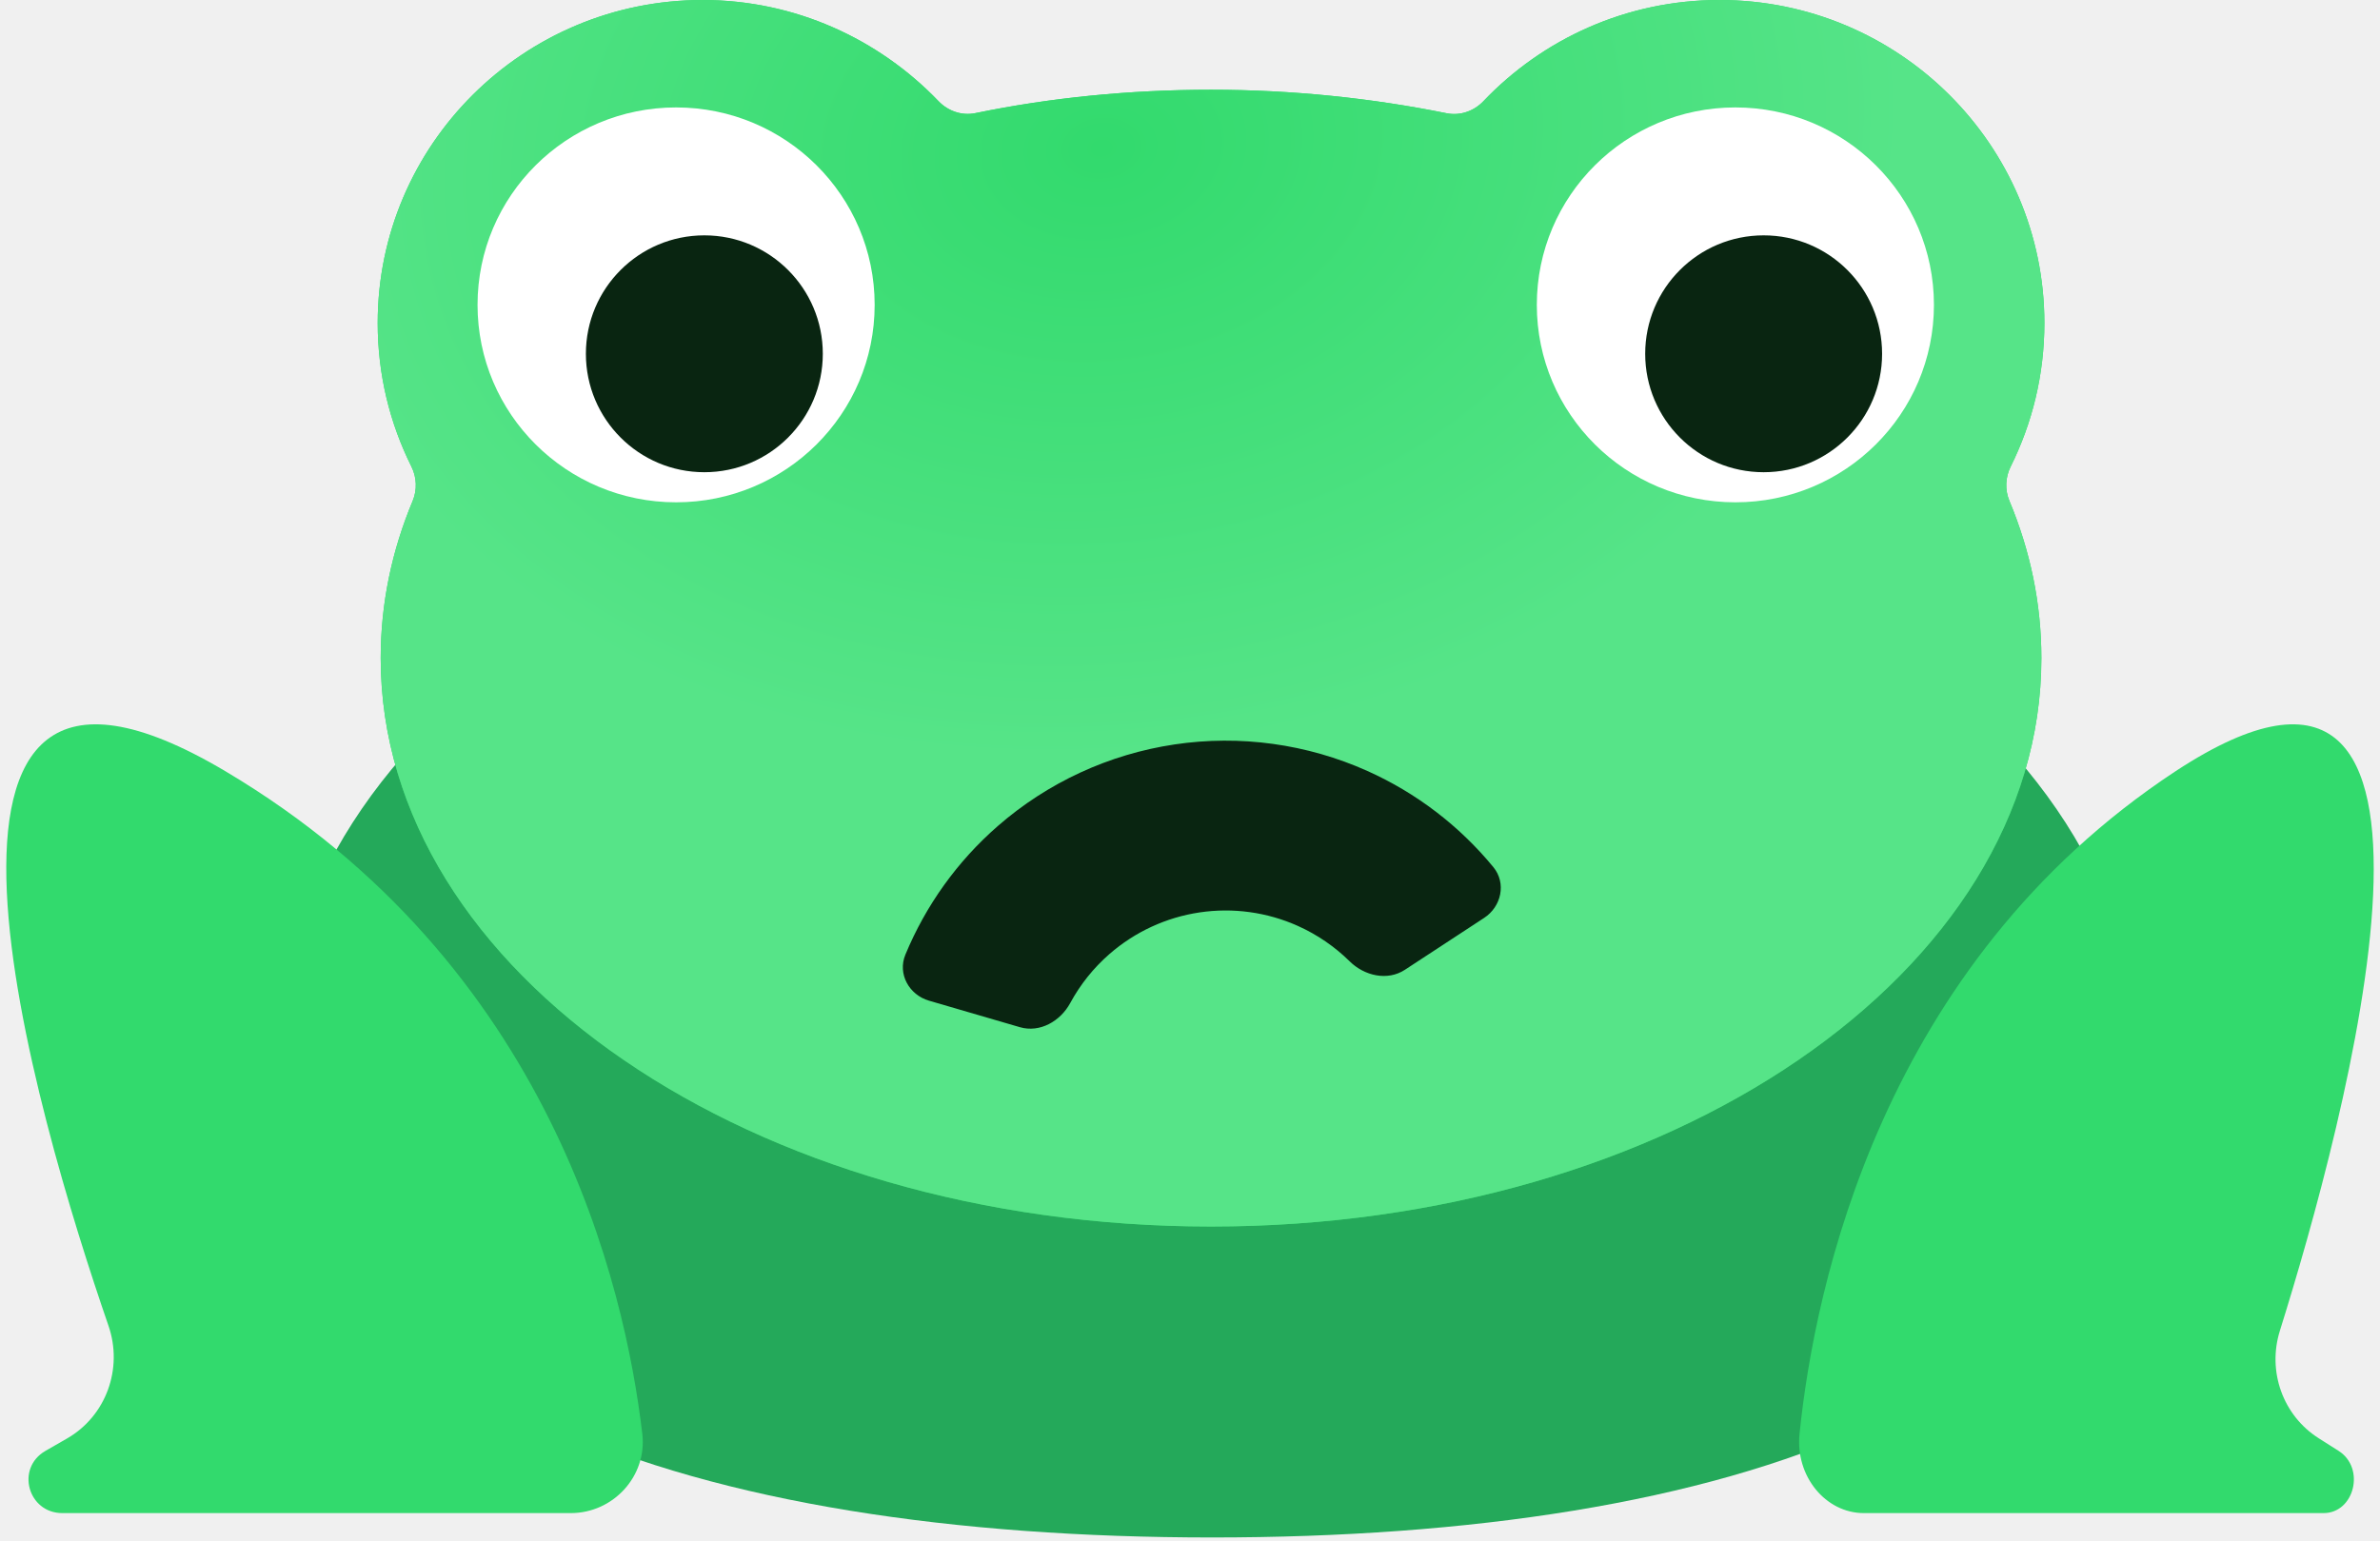
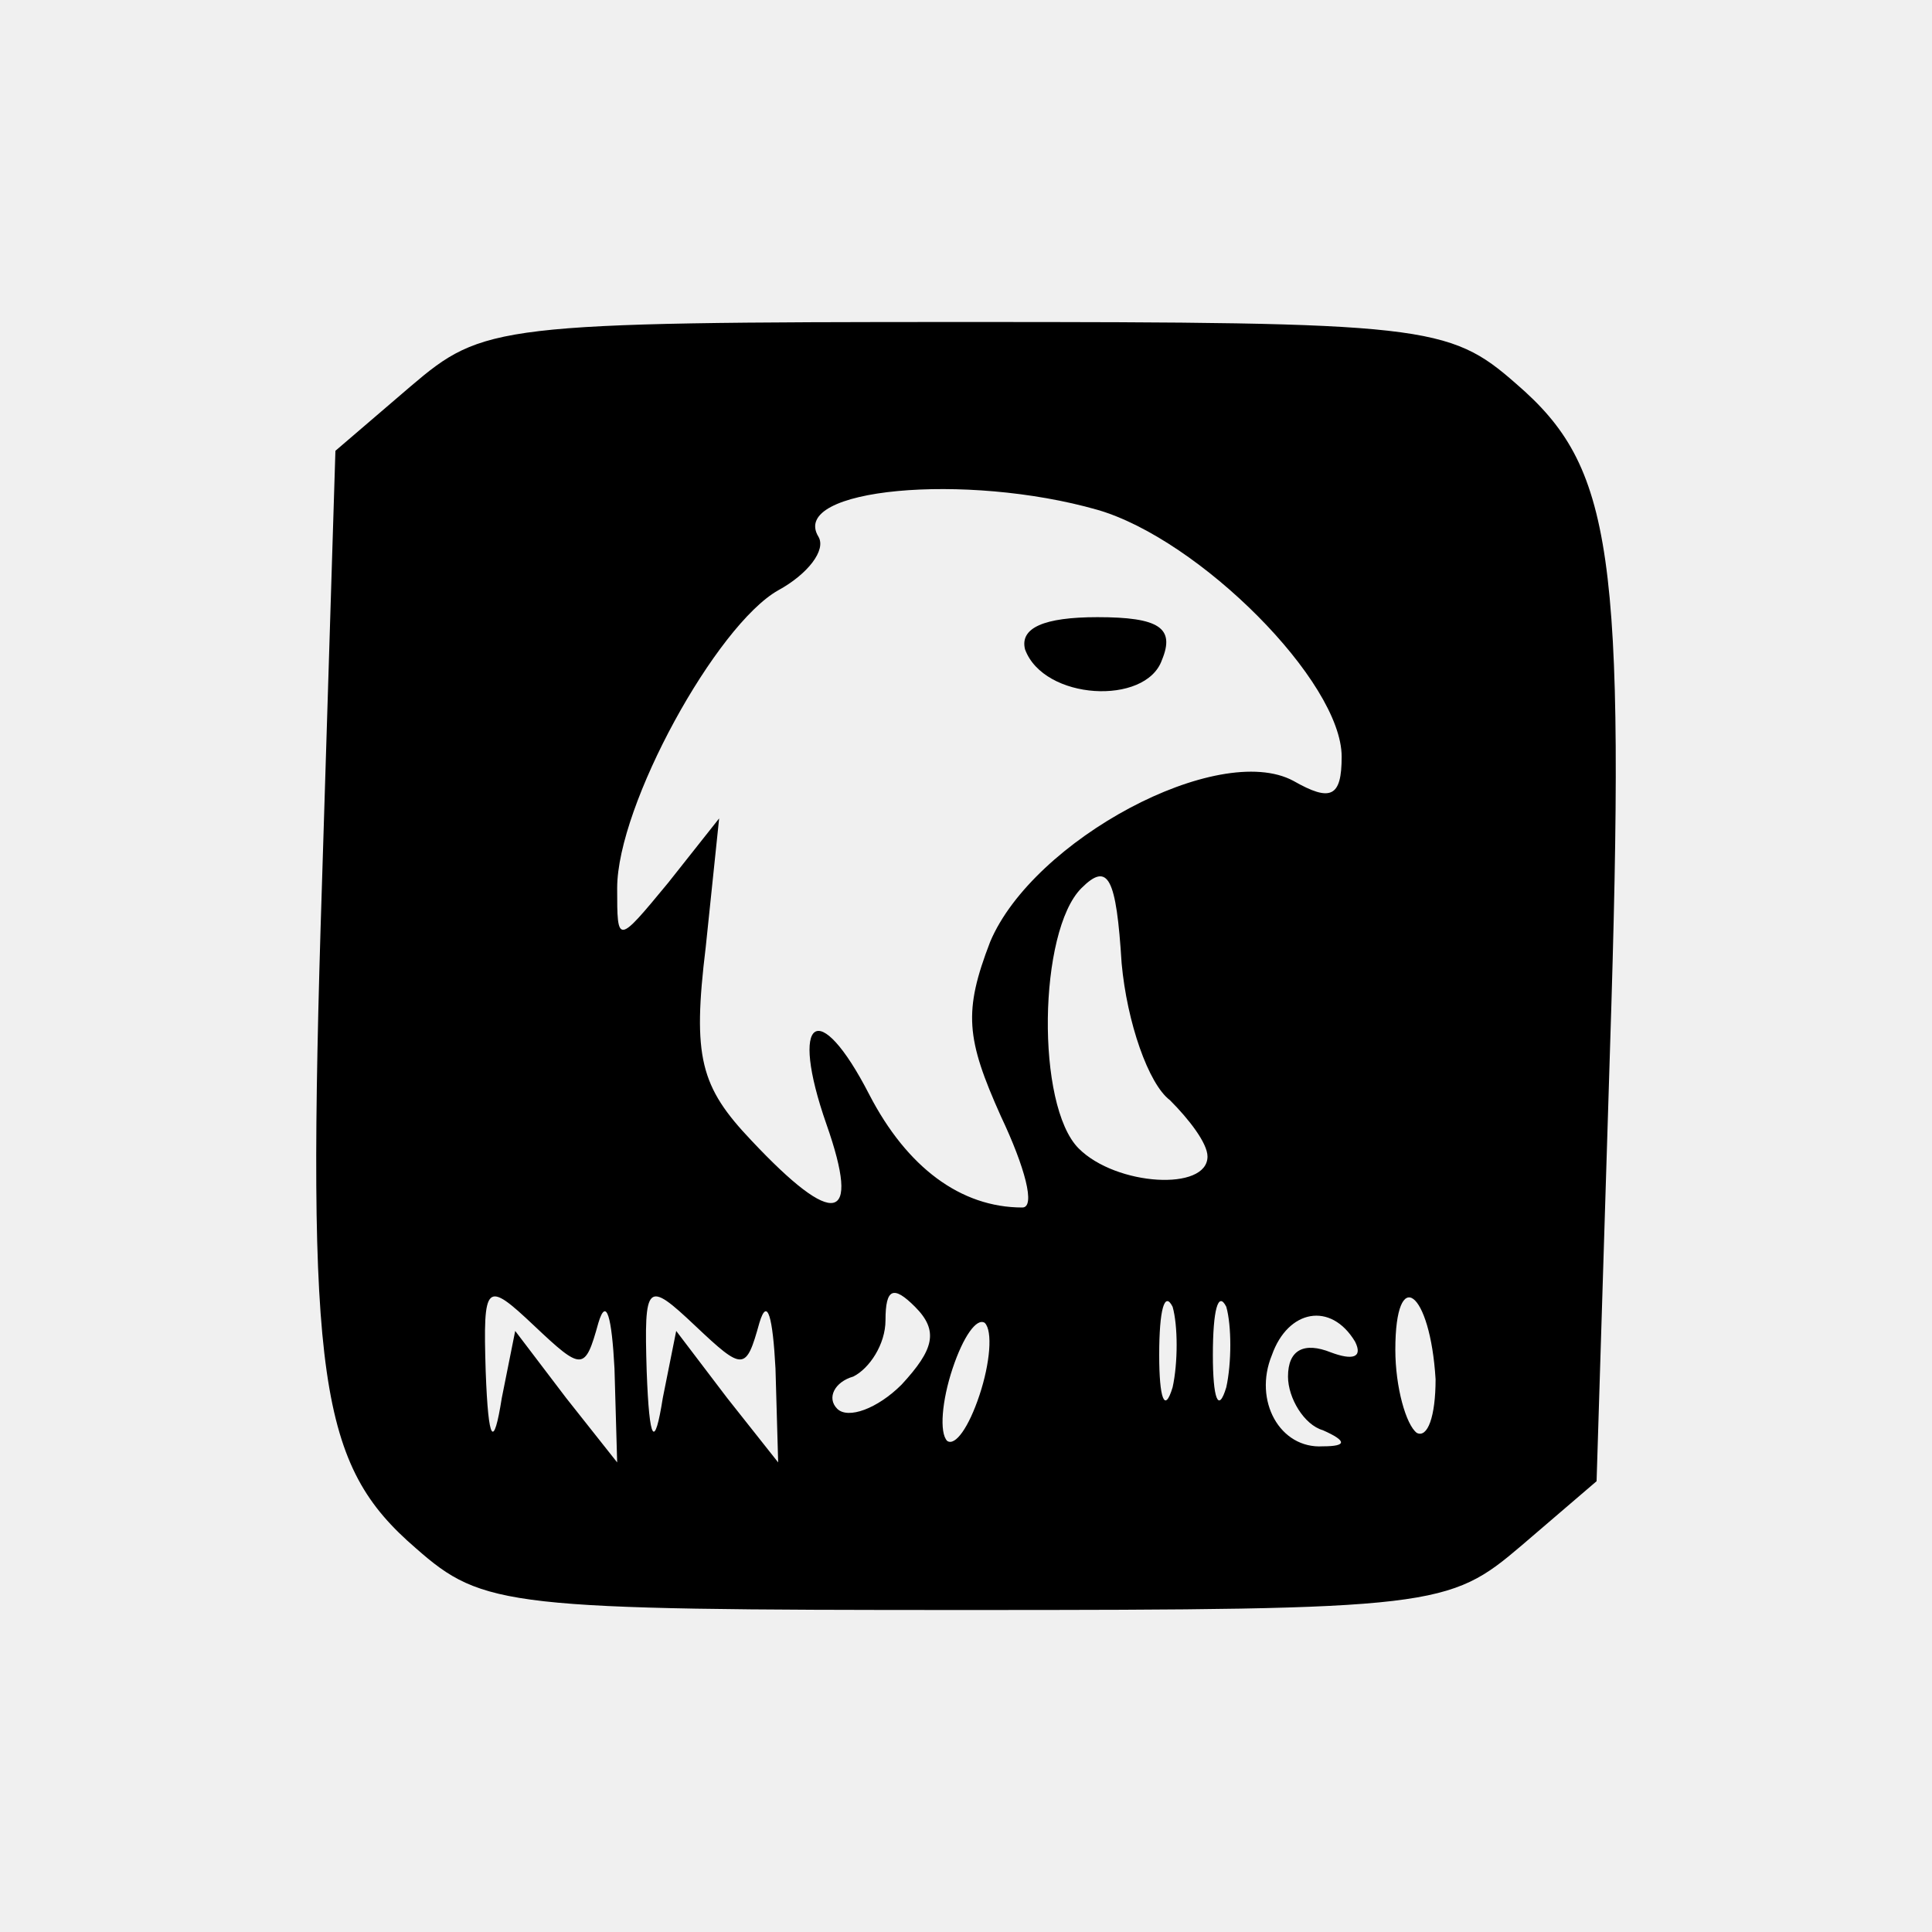
- <svg xmlns="http://www.w3.org/2000/svg" width="190" height="123" viewBox="0 0 190 123" fill="none">
-   <path d="M170.744 84.735C170.744 111.775 137.745 122.762 96.771 122.762C55.798 122.762 22.318 111.775 22.318 84.735C22.318 57.696 55.558 35.816 96.531 35.816C137.504 35.816 170.744 57.744 170.744 84.735Z" fill="#24A95A" />
-   <path d="M163.207 25.797C163.207 11.561 151.583 0 137.269 0C129.843 0 123.15 3.115 118.424 8.079C117.668 8.872 116.567 9.259 115.493 9.043C109.518 7.84 103.199 7.166 96.68 7.166C90.162 7.166 83.843 7.8 77.868 9.032C76.793 9.254 75.687 8.873 74.928 8.081C70.164 3.116 63.473 0 56.091 0C41.777 0 30.152 11.561 30.152 25.797C30.152 29.934 31.127 33.81 32.846 37.26C33.27 38.113 33.313 39.111 32.946 39.99C31.278 43.978 30.392 48.188 30.392 52.55C30.392 77.631 60.078 97.934 96.68 97.934C133.282 97.934 162.967 77.631 162.967 52.55C162.967 48.188 162.082 43.978 160.414 39.99C160.046 39.111 160.089 38.113 160.514 37.26C162.232 33.81 163.207 29.934 163.207 25.797Z" fill="#32DA6D" />
-   <path d="M163.207 25.797C163.207 11.561 151.583 0 137.269 0C129.843 0 123.15 3.115 118.424 8.079C117.668 8.872 116.567 9.259 115.493 9.043C109.518 7.84 103.199 7.166 96.68 7.166C90.162 7.166 83.843 7.8 77.868 9.032C76.793 9.254 75.687 8.873 74.928 8.081C70.164 3.116 63.473 0 56.091 0C41.777 0 30.152 11.561 30.152 25.797C30.152 29.934 31.127 33.81 32.846 37.26C33.27 38.113 33.313 39.111 32.946 39.99C31.278 43.978 30.392 48.188 30.392 52.55C30.392 77.631 60.078 97.934 96.68 97.934C133.282 97.934 162.967 77.631 162.967 52.55C162.967 48.188 162.082 43.978 160.414 39.99C160.046 39.111 160.089 38.113 160.514 37.26C162.232 33.81 163.207 29.934 163.207 25.797Z" fill="url(#paint0_radial_139_19447)" />
-   <path d="M53.974 40.108C62.729 40.108 69.826 33.05 69.826 24.343C69.826 15.636 62.729 8.578 53.974 8.578C45.22 8.578 38.123 15.636 38.123 24.343C38.123 33.05 45.22 40.108 53.974 40.108Z" fill="white" />
-   <path d="M138.539 40.108C147.293 40.108 154.39 33.05 154.39 24.343C154.39 15.636 147.293 8.578 138.539 8.578C129.784 8.578 122.687 15.636 122.687 24.343C122.687 33.05 129.784 40.108 138.539 40.108Z" fill="white" />
-   <path d="M45.562 120.816C48.973 120.816 51.663 117.854 51.279 114.51C49.886 102.663 43.977 77.009 17.991 61.578C-10.397 44.717 2.963 89.331 8.662 105.861C9.839 109.273 8.473 113.067 5.343 114.864L3.629 115.848C1.227 117.233 2.236 120.816 4.973 120.816H45.562Z" fill="#32DA6D" />
-   <path d="M148.798 120.816C145.724 120.816 143.322 117.854 143.658 114.51C144.859 102.71 150.239 77.009 173.68 61.578C199.553 44.581 187.083 90.05 182.008 106.253C180.992 109.497 182.245 113.027 185.116 114.846L186.697 115.848C188.859 117.233 187.946 120.816 185.496 120.816H148.798Z" fill="#32DA6D" />
-   <path d="M56.229 37.705C61.452 37.705 65.686 33.471 65.686 28.249C65.686 23.026 61.452 18.792 56.229 18.792C51.007 18.792 46.773 23.026 46.773 28.249C46.773 33.471 51.007 37.705 56.229 37.705Z" fill="#092511" />
-   <path d="M140.795 37.705C146.017 37.705 150.251 33.471 150.251 28.249C150.251 23.026 146.017 18.792 140.795 18.792C135.572 18.792 131.339 23.026 131.339 28.249C131.339 33.471 135.572 37.705 140.795 37.705Z" fill="#092511" />
-   <path d="M74.162 79.9C72.571 79.436 71.643 77.762 72.276 76.231C73.904 72.296 76.423 68.777 79.652 65.96C83.636 62.483 88.534 60.221 93.764 59.441C98.994 58.661 104.339 59.397 109.164 61.56C113.074 63.313 116.51 65.944 119.215 69.233C120.267 70.513 119.867 72.385 118.481 73.292L112.155 77.435C110.769 78.343 108.928 77.925 107.749 76.762C106.556 75.586 105.158 74.626 103.616 73.934C101.155 72.831 98.43 72.456 95.763 72.854C93.097 73.251 90.6 74.405 88.568 76.178C87.294 77.289 86.237 78.615 85.439 80.088C84.65 81.544 83.011 82.481 81.421 82.017L74.162 79.9Z" fill="#092511" />
-   <defs>
-     <radialGradient id="paint0_radial_139_19447" cx="0" cy="0" r="1" gradientUnits="userSpaceOnUse" gradientTransform="translate(87.5298 12.1564) rotate(84.0479) scale(86.2427 116.007)">
-       <stop stop-color="#32DA6D" />
-       <stop offset="0.557" stop-color="#56E488" />
-     </radialGradient>
-   </defs>
+ <svg xmlns="http://www.w3.org/2000/svg" version="1.0" width="72" height="72" viewBox="0 0 72 72" preserveAspectRatio="xMidYMid meet">
+   <g transform="translate(0.0,72) scale(0.1,-0.1)" fill="#000000" stroke="none">
+     <path d="M153 576 l-28 -24 -5 -161 c-6 -186 -1 -217 35 -248 25 -22 34 -23 205 -23 175 0 180 1 207 24 l28 24 5 161 c6 186 1 217 -35 248 -25 22 -34 23 -205 23 -175 0 -180 -1 -207 -24z m256 -46 c38 -11 91 -64 91 -92 0 -15 -4 -17 -18 -9 -28 15 -97 -22 -113 -60 -10 -26 -9 -36 4 -65 9 -19 13 -34 8 -34 -23 0 -43 15 -57 42 -19 37 -30 29 -16 -11 13 -37 3 -39 -28 -6 -19 20 -22 31 -17 72 l5 48 -19 -24 c-19 -23 -19 -23 -19 -2 0 31 37 98 60 111 11 6 18 15 15 20 -11 18 55 24 104 10z m27 -220 c7 -7 14 -16 14 -21 0 -13 -34 -11 -48 3 -16 16 -15 81 1 97 10 10 13 4 15 -28 2 -22 10 -45 18 -51z m-213 -83 c3 10 5 2 6 -17 l1 -35 -19 24 -19 25 -5 -25 c-3 -19 -5 -17 -6 10 -1 33 0 34 18 17 18 -17 19 -17 24 1z m60 0 c3 10 5 2 6 -17 l1 -35 -19 24 -19 25 -5 -25 c-3 -19 -5 -17 -6 10 -1 33 0 34 18 17 18 -17 19 -17 24 1z m53 -23 c-9 -9 -20 -13 -24 -9 -4 4 -1 10 6 12 6 3 12 12 12 21 0 12 3 13 11 5 9 -9 7 -16 -5 -29z m101 -1 c-3 -10 -5 -4 -5 12 0 17 2 24 5 18 2 -7 2 -21 0 -30z m20 0 c-3 -10 -5 -4 -5 12 0 17 2 24 5 18 2 -7 2 -21 0 -30z m78 3 c0 -14 -3 -22 -7 -20 -4 3 -8 17 -8 31 0 32 13 22 15 -11z m-170 -6 c-4 -12 -9 -19 -12 -17 -3 3 -2 15 2 27 4 12 9 19 12 17 3 -3 2 -15 -2 -27z m140 20 c3 -6 -1 -7 -9 -4 -10 4 -16 1 -16 -9 0 -8 6 -18 13 -20 9 -4 9 -6 0 -6 -16 -1 -26 17 -19 34 6 17 22 20 31 5z" />
+     <path d="M382 478 c7 -19 45 -21 51 -4 5 12 -1 16 -24 16 -20 0 -29 -4 -27 -12z" />
+   </g>
</svg>
